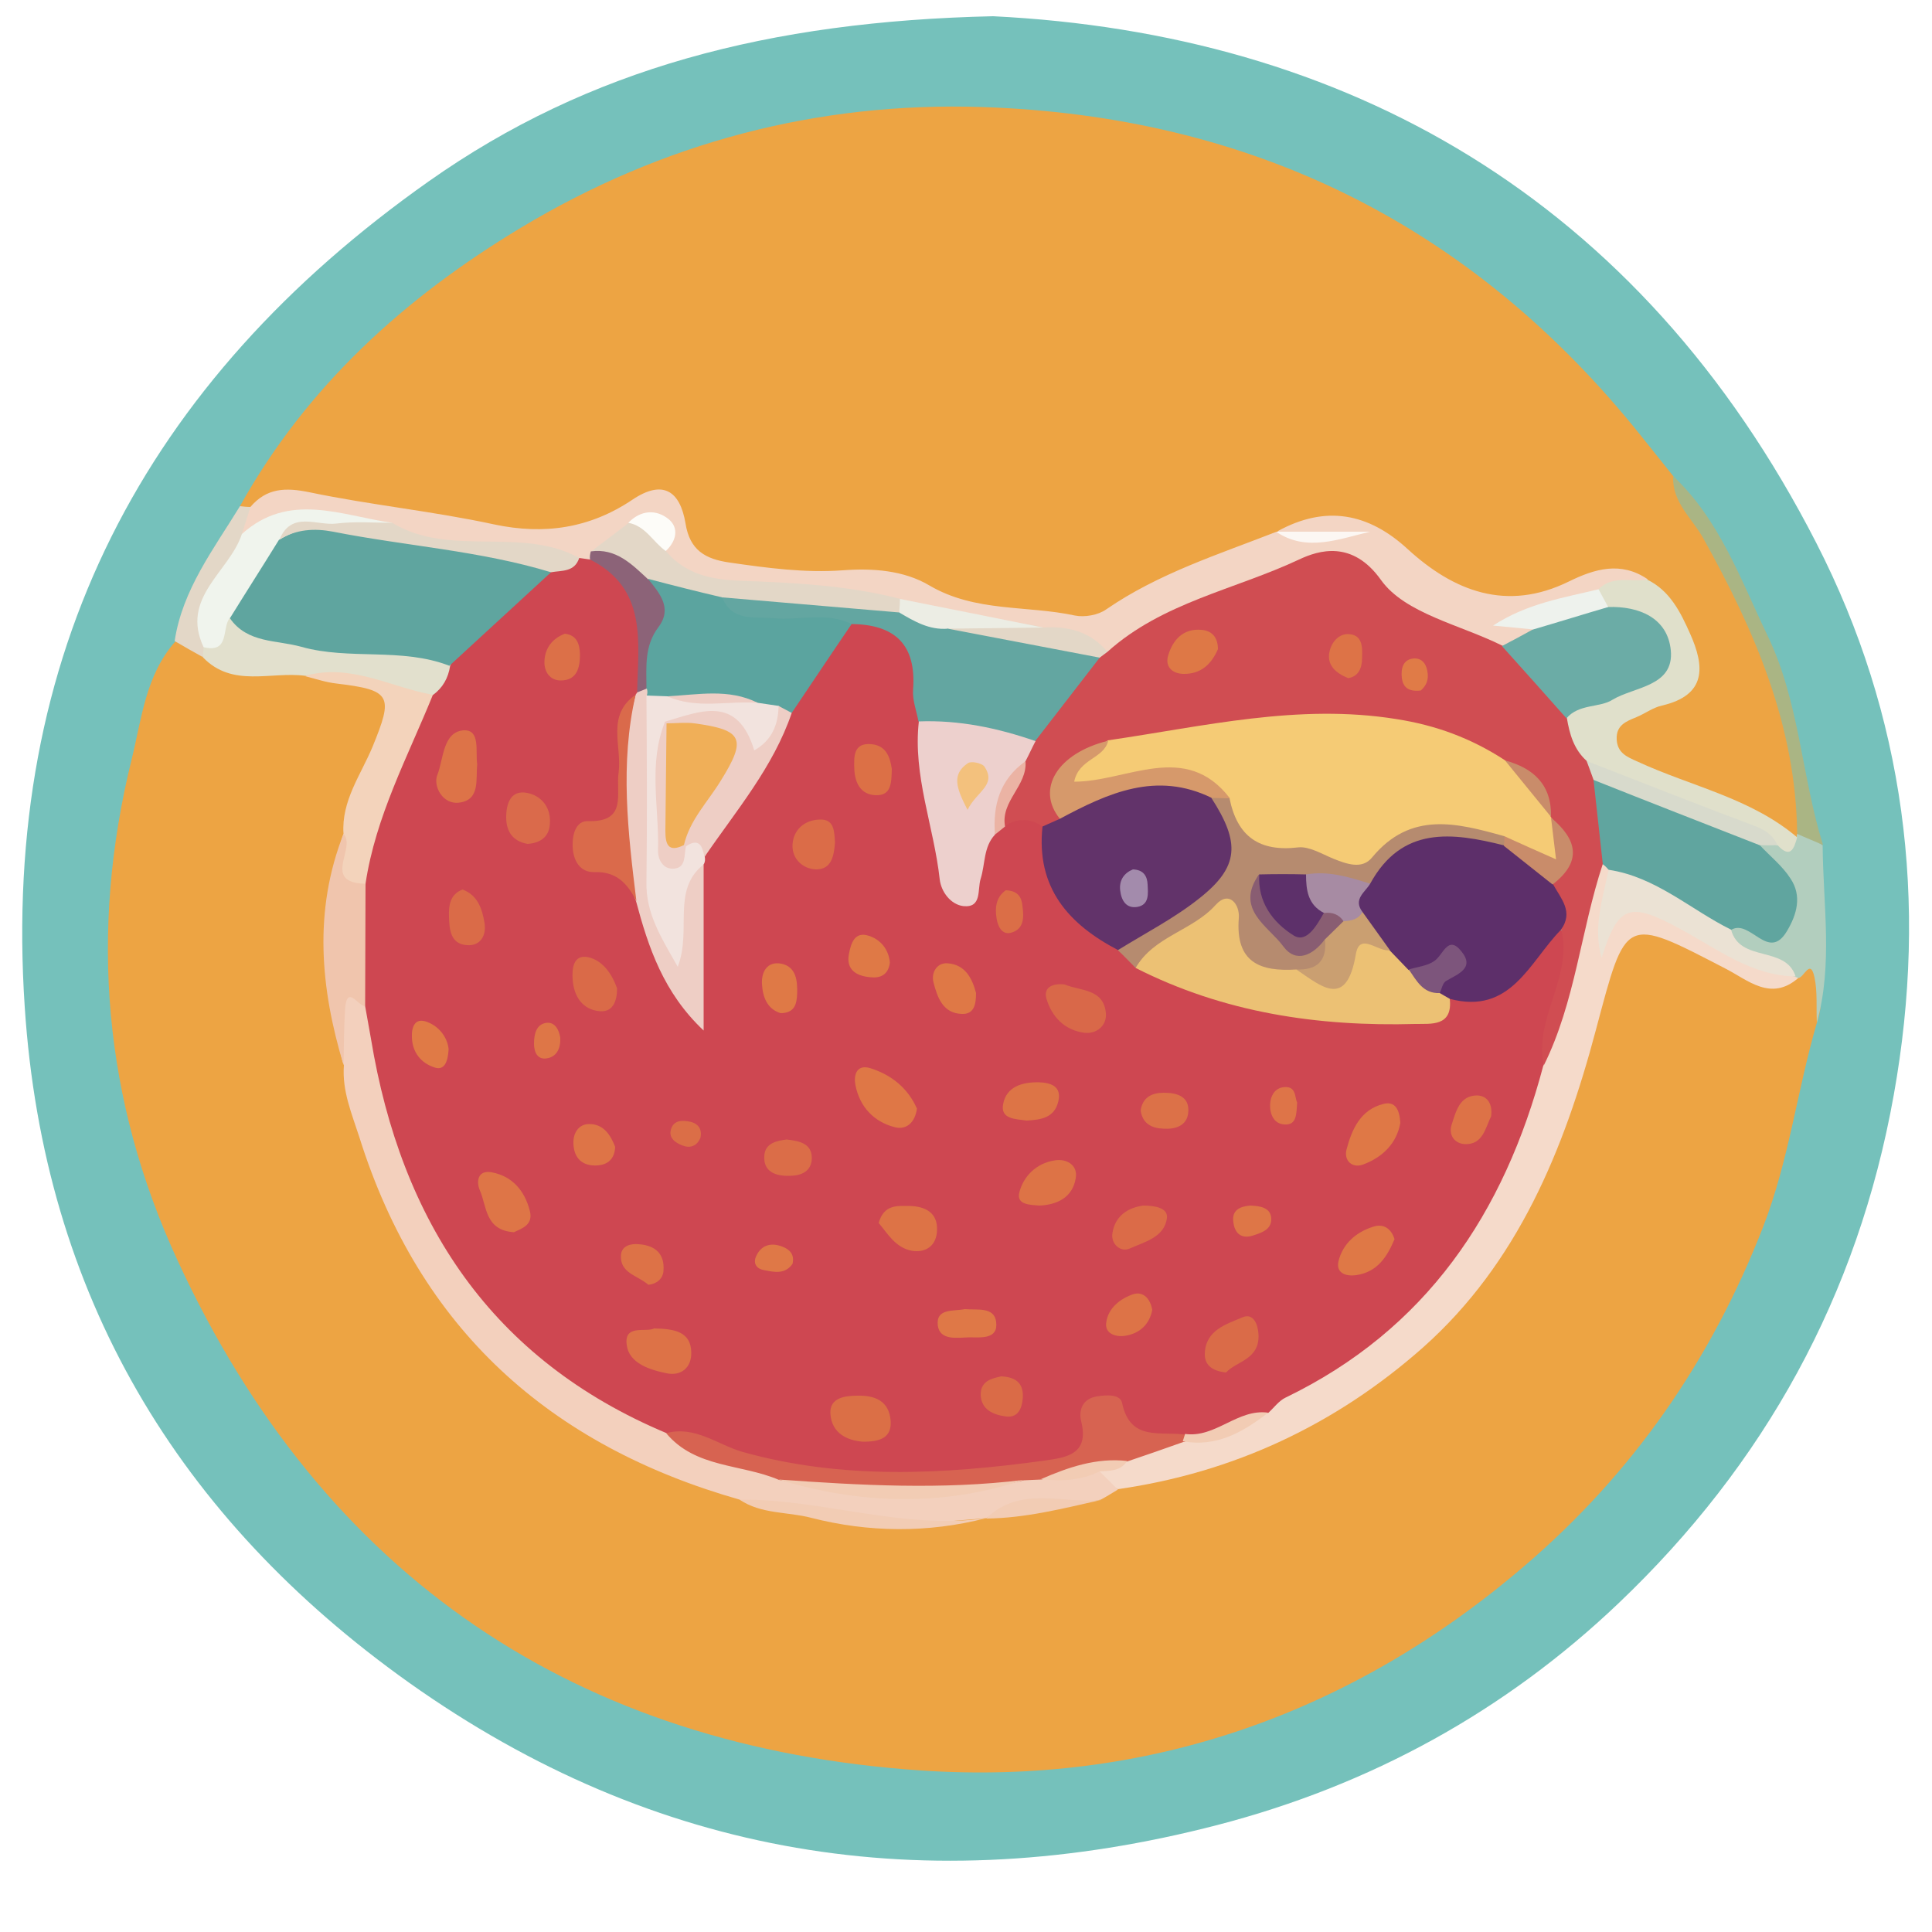
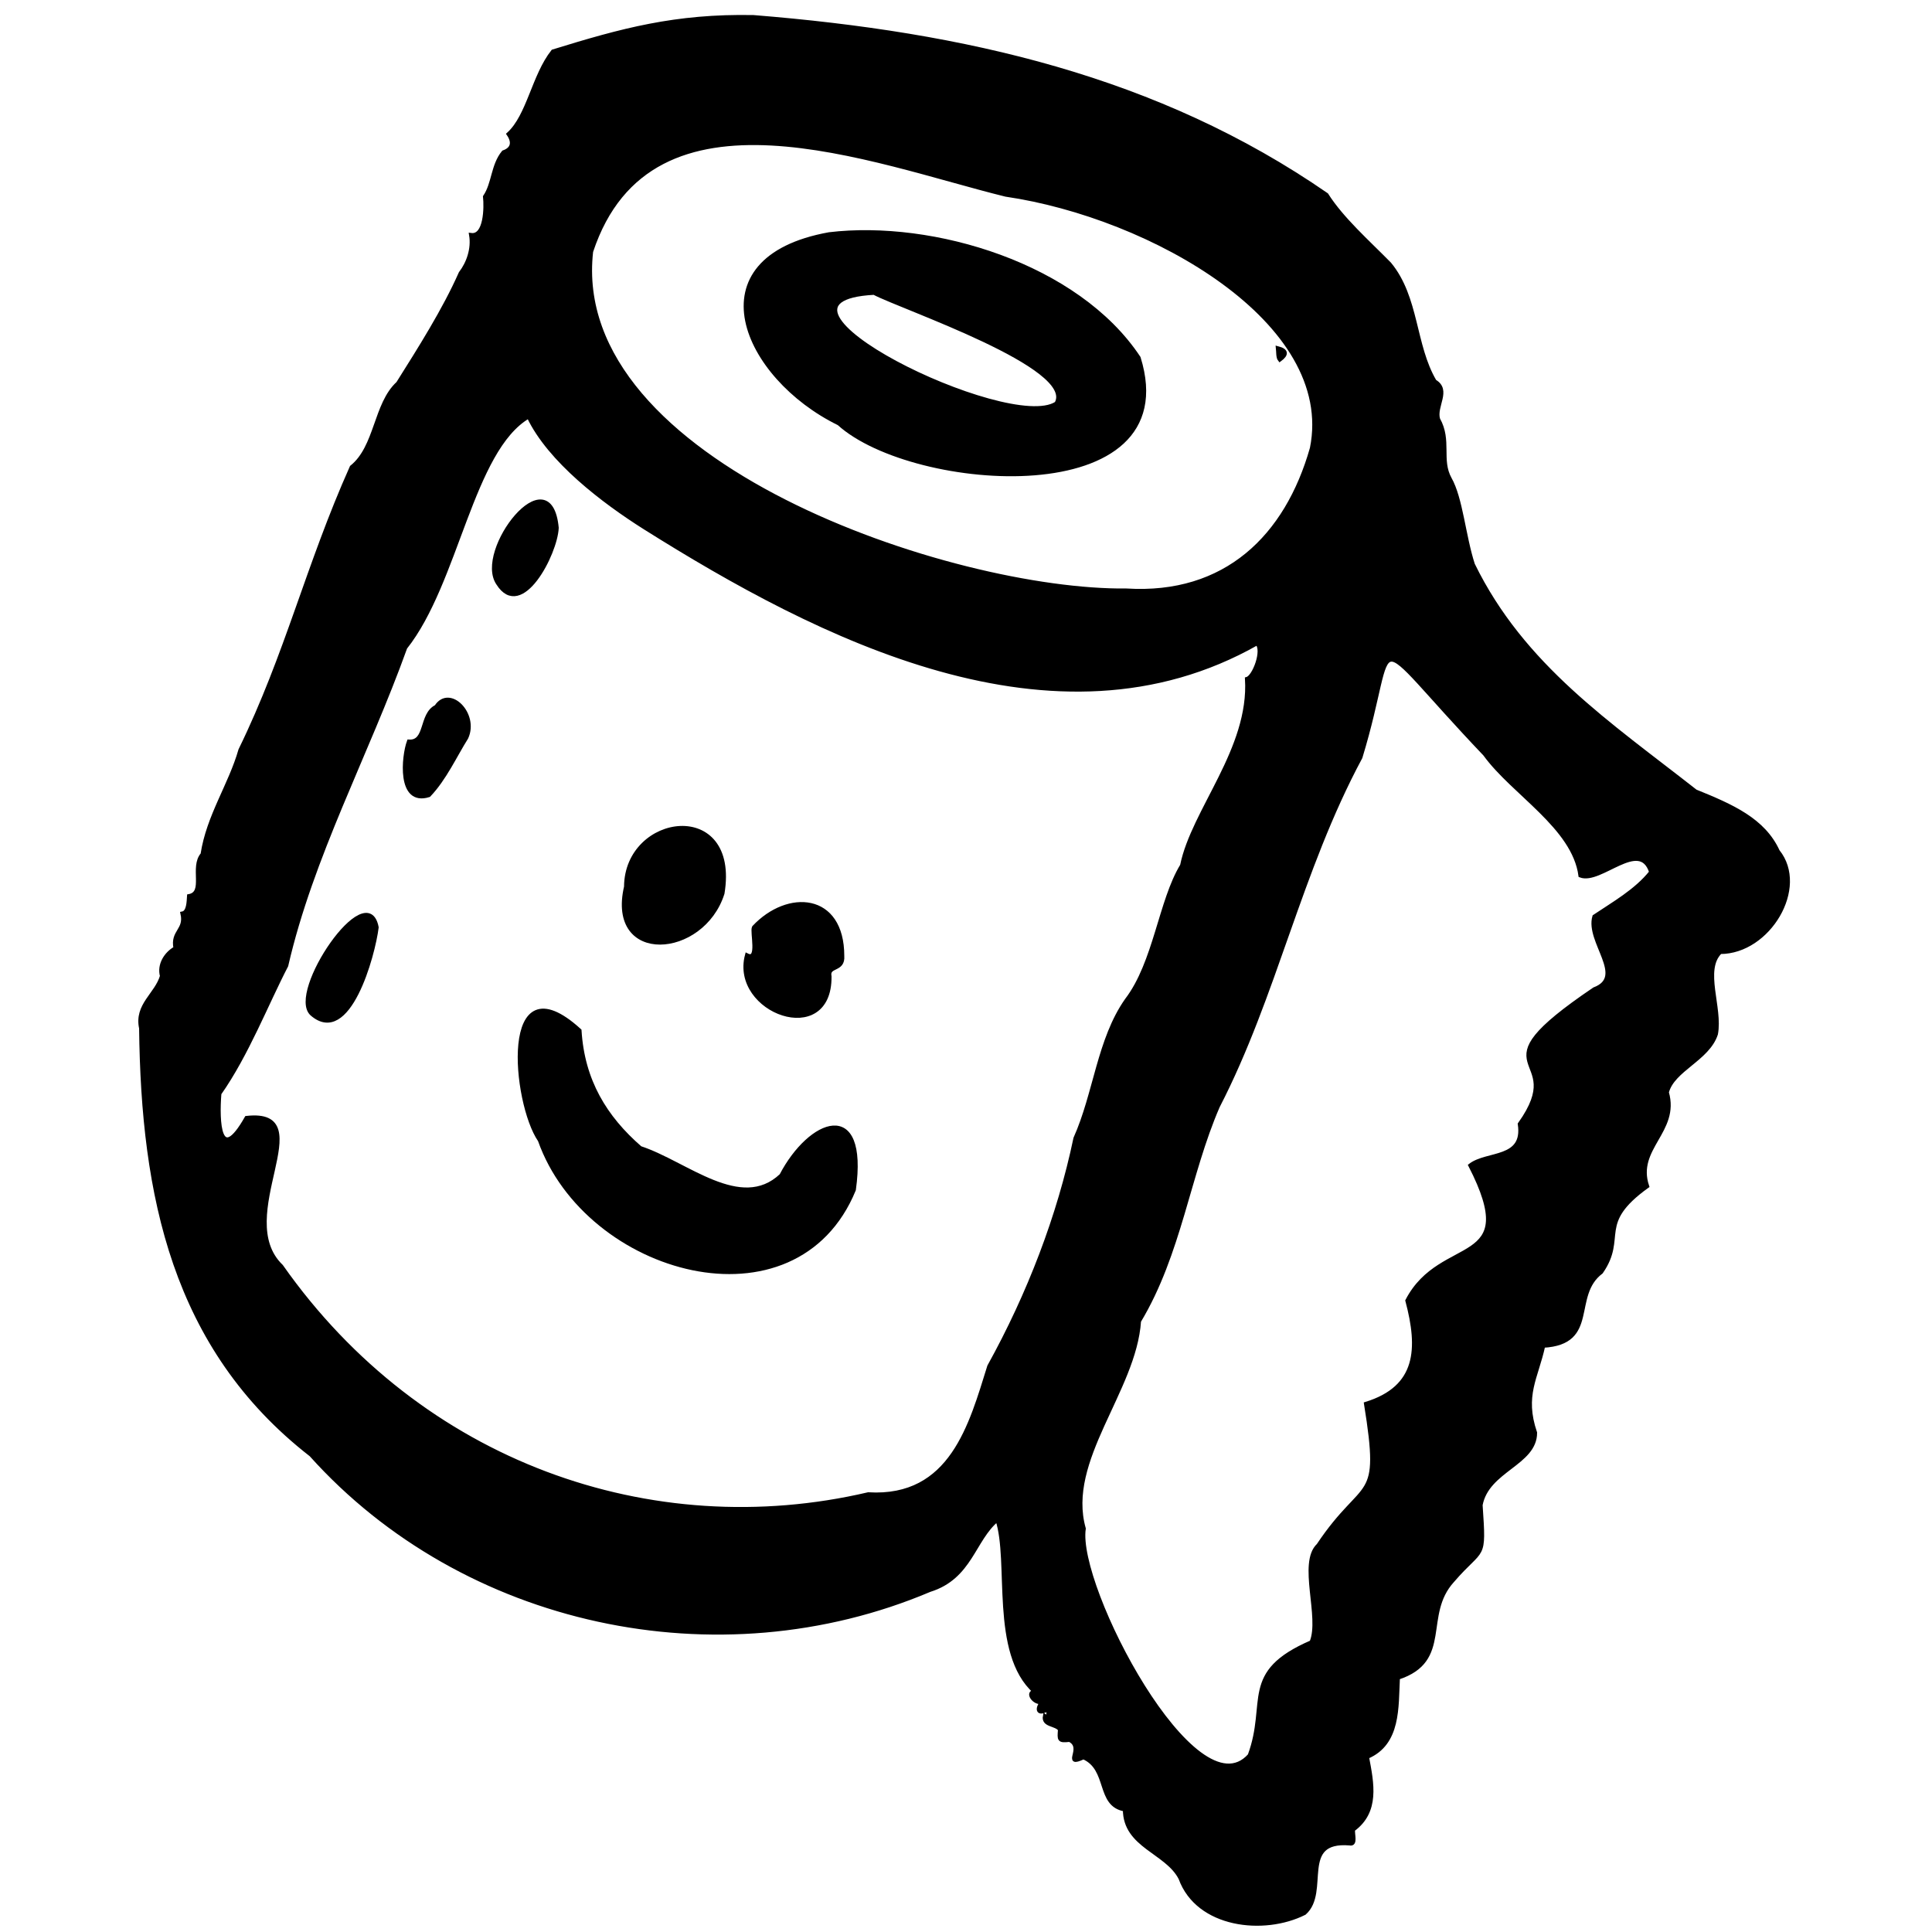
<svg xmlns="http://www.w3.org/2000/svg" version="1.1" id="Layer_1" x="0px" y="0px" viewBox="0 0 500 500" style="enable-background:new 0 0 500 500;" xml:space="preserve">
  <style type="text/css">
- 	.st0{fill:#75C1BB;}
- 	.st1{fill:#EDA443;}
- 	.st2{fill:#B2CEBE;}
- 	.st3{fill:#AAB584;}
- 	.st4{fill:#E3D7C7;}
- 	.st5{fill:#F5DACA;}
- 	.st6{fill:#F3D0BD;}
- 	.st7{fill:#F3D3BB;}
- 	.st8{fill:#E2E0CD;}
- 	.st9{fill:#F0C5AD;}
- 	.st10{fill:#F2CCB4;}
- 	.st11{fill:#F3D5C4;}
- 	.st12{fill:#E0E0CB;}
- 	.st13{fill:#60A59F;}
- 	.st14{fill:#EBE2D4;}
- 	.st15{fill:#D8DACC;}
- 	.st16{fill:#F0F4ED;}
- 	.st17{fill:#CE4751;}
- 	.st18{fill:#D04D52;}
- 	.st19{fill:#D76351;}
- 	.st20{fill:#5FA59F;}
- 	.st21{fill:#6BACA6;}
- 	.st22{fill:#8C6378;}
- 	.st23{fill:#EEF2ED;}
- 	.st24{fill:#ECEDE4;}
- 	.st25{fill:#FDFCF8;}
- 	.st26{fill:#FCF7F3;}
- 	.st27{fill:#5D2F6A;}
- 	.st28{fill:#62336A;}
- 	.st29{fill:#63A6A1;}
- 	.st30{fill:#ECC174;}
- 	.st31{fill:#5BA49F;}
- 	.st32{fill:#EDD0CD;}
- 	.st33{fill:#B68B6F;}
- 	.st34{fill:#EECEC5;}
- 	.st35{fill:#F2E3DE;}
- 	.st36{fill:#DA6A4B;}
- 	.st37{fill:#DF7746;}
- 	.st38{fill:#DD7247;}
- 	.st39{fill:#DB6F46;}
- 	.st40{fill:#DD7348;}
- 	.st41{fill:#DF7846;}
- 	.st42{fill:#DE7547;}
- 	.st43{fill:#D96849;}
- 	.st44{fill:#DA6B48;}
- 	.st45{fill:#DD7346;}
- 	.st46{fill:#DA6A48;}
- 	.st47{fill:#DB6C48;}
- 	.st48{fill:#DD7446;}
- 	.st49{fill:#DC7046;}
- 	.st50{fill:#DB6B48;}
- 	.st51{fill:#DF7946;}
- 	.st52{fill:#DF7847;}
- 	.st53{fill:#DC7148;}
- 	.st54{fill:#DB6D48;}
- 	.st55{fill:#DA6B47;}
- 	.st56{fill:#DD7347;}
- 	.st57{fill:#DE7447;}
- 	.st58{fill:#E07A46;}
- 	.st59{fill:#DC7048;}
- 	.st60{fill:#DB6E47;}
- 	.st61{fill:#DE7647;}
- 	.st62{fill:#DE7448;}
- 	.st63{fill:#EBB3A4;}
- 	.st64{fill:#F5CB75;}
- 	.st65{fill:#D6996B;}
- 	.st66{fill:#DE7846;}
- 	.st67{fill:#C98C6A;}
- 	.st68{fill:#E07B47;}
- 	.st69{fill:#CA9F71;}
- 	.st70{fill:#A78BA3;}
- 	.st71{fill:#7D557C;}
- 	.st72{fill:#A38BAC;}
- 	.st73{fill:#F3C17D;}
- 	.st74{fill:#5D306A;}
- 	.st75{fill:#895D72;}
- 	.st76{fill:#F0AF58;}
+ 	.st0{stroke:#000000;stroke-miterlimit:10;}
</style>
-   <g>
-     <path class="st0" d="M257,4.2c91,4.5,167.2,46.7,213.1,136.4c22.8,44.5,29,92.7,20,142.8c-9.3,52-33.5,95.6-71.2,131.5   c-29.4,28-64.2,47.1-103.8,57.4c-75.5,19.6-145.5,8.4-209.2-36.8C46,392.9,11.3,335.1,6.4,260.6C0.3,169.2,37.4,98.8,111,46.9   C152.4,17.7,199.1,5.5,257,4.2z" />
-     <path class="st1" d="M470.2,264.7c-5.1,17.5-7.2,35.5-13.9,52.8c-13.5,34.7-33.9,63.9-61.7,87.7c-44.9,38.5-97.8,56.9-156.2,53   c-88.9-6-154.6-49.9-192.4-131.9C26.8,284.8,23,241.2,34.1,196.4c2.6-10.6,3.6-21.6,11.2-30.3c3.3-0.8,6.2,0.3,9.1,1.7   c7.8,5.4,17.1,1.2,25.4,3.9c26.2,6.4,26.3,6.4,16.6,32.7c-1.5,4.2-3.2,8.4-4.2,12.8c-6,18.7-5,37.4-0.4,56.1   c10.5,58.9,46,94.8,101.9,111.9c19.1,6.3,38.5,8.7,58.4,5.3c1.2-0.4,2.4-0.7,3.7-0.8c9-1,18-2.3,26.8-4.5c2.2-1.1,4.4-2.2,6.8-2.7   c51.7-11.6,91.9-37.2,110.7-89.9c5.2-14.6,9.9-29.3,14.6-44c3.5-10.9,8.4-13.4,19-8.5c7,3.2,13.4,7.5,20.7,10.1   c3.2,1.1,6.3,1.6,9.3-0.4c3.2-1.8,6.8-4,7.1,2.3C471.1,256.2,471.8,260.5,470.2,264.7z" />
-     <path class="st1" d="M62.1,131c17.3-31.1,42.7-54,72.6-72c36.7-22.1,76.9-32.7,119.5-31.3C323.6,30,380.9,58,424.7,112.8   c2.8,3.5,5.6,7,8.4,10.5c15.2,21.9,25.5,46.1,32.5,71.6c1.7,6.1,0.7,12.8,1.3,19.2c-0.4,1.2-1.2,2.2-2.2,2.9   c-14.9-3.9-28.4-11.3-42.5-17.2c-7.9-3.3-7.8-10.9-0.8-16.4c0.6-0.5,1.4-0.8,2-1.4c3.9-3.7,13-2,12.5-9.6   c-0.5-7.7-3.8-15.1-11.7-18.8c-5.8-3.6-11.6-2.5-17.3,0.2c-16.3,7.7-31.4,4.1-43.3-8c-9.7-9.9-19.3-9.2-30.5-5.6   c-1,0.7-2.1,1.4-3.2,2c-13.6,5.3-26.9,11-40,17.5c-13.4,6.6-28.1,2.8-41.2-1.4c-12.5-4.1-24.5-7.9-37.7-7.1   c-7.7,0.5-15.2-0.6-22.8-2.3c-6.5-1.4-11.7-4.2-13.8-10.5c-2.4-7.4-6.9-7.6-12-4.3c-16.8,11-34.1,5.1-51.5,2.3   c-14.9-2.4-29.8-6.5-45.2-4.1C64.4,132.3,63.2,131.8,62.1,131z" />
-     <path class="st2" d="M470.2,264.7c-0.2-3.9,0.2-7.9-0.6-11.7c-1.1-5.3-2.8,0.3-4.3,0.1c-0.6-0.1-1.1-0.3-1.7-0.4   c-6.6-2.4-15.6-1.5-16.3-12c0.8-0.9,1.8-1.5,3-1.8c11.9-2.4,12.1-3,5.8-13.9c-1-1.7-1.9-3.4-1.7-5.5c0.7-1.6,2-2.3,3.6-2.6   c2.3-0.4,4.7,1.6,7-0.2l0-0.8c3.1-1,4.6,1.6,6.7,2.9C471.8,234.1,474.4,249.5,470.2,264.7z" />
-     <path class="st3" d="M471.8,218.7c-2.2-1-4.5-1.9-6.7-2.9c-0.3-28-11-52.6-24.3-76.5c-2.9-5.2-8.1-9.3-7.8-16.1   c12,11.3,17.4,26.6,24.3,41C465.7,181.4,466.2,200.8,471.8,218.7z" />
-     <path class="st4" d="M62.1,131c0.9,0.1,1.8,0.2,2.7,0.2c1.7,2.8,0.9,5.5,0,8.3c-2.9,9.5-11.6,16.7-10.6,27.7   c-0.3,1.1-0.8,2.1-1.8,2.8c-2.4-1.3-4.8-2.7-7.2-4.1C47.2,152.6,55.3,142.1,62.1,131z" />
-     <path class="st5" d="M465.4,253.1c-7.1,6.2-13.1,0.5-18.8-2.4C420.2,237,420.9,237,413,266.6c-8.2,30.9-20.2,60.3-44.7,82.1   c-22.6,20-49,32.4-79,36.7c-2.2-1.3-6.3-0.9-5.2-5.4c1.8-2.5,4.7-3.4,7.2-4.8c4.8-2,9.7-3.6,14.7-5.1c7.6,0.1,14.1-2.8,19.8-7.8   c13.7-9.4,28.6-16.9,39.9-29.8c15.2-17.3,24.1-37.5,30.9-59.1c4.7-13.5,9.8-26.8,11.2-41.1c0.4-3.8,1.6-7.2,5-9.3   c1.2-0.5,2.5-0.4,3.6,0.2c5.3,6.6-1.4,12.1-1.6,18c-0.7,1.7,1.9,0.1,0.3,0.1c-0.5,0-0.4-0.3-0.1-1.2c3.9-9.9,11.1-7.7,17.9-4.4   c10.8,5.2,19.8,13.7,31.7,17.1L465.4,253.1z" />
-     <path class="st6" d="M284.5,380.7c1.6,1.6,3.2,3.2,4.8,4.8c-1.5,0.9-2.9,1.8-4.4,2.6c-9.8,2.2-20.3-0.3-29.7,4.8l0,0   c-15.9,1.2-31.9,3.9-47.3-2.7c-5.3-2.3-11.3,0.4-16.5-2.1c-49.1-14-82.8-44.1-98.4-93.8c-2-6.2-4.5-12-4-18.6   c-1.8-4.9-1.1-10.1-1.4-15.1c-0.3-6,3.2-6.4,7.4-2.9c3.1,3.5,4.2,7.8,5,12.3c7.4,42.9,29.2,75.4,68.3,95.3c1.8,0.9,3.5,2,5.2,3.2   c8.5,8,20.2,7.9,30.2,12.1c20,4.2,40,5,59.9-0.1c1.9-0.6,3.8-0.8,5.8-0.9C274.4,380.1,279.7,377.9,284.5,380.7z" />
-     <path class="st7" d="M88.9,215.8c-0.6-8.5,4.5-15.3,7.5-22.5c5.4-13.2,5-14.7-9.3-16.4c-2.7-0.3-5.4-1.2-8.1-1.9   c12.2-7.4,23-4.3,33.2,4.3c0.8,1.4,1.8,3.2,1.2,4.6c-6.2,15.6-9.3,32.5-18.9,46.8c-3.5,1.5-6.5,1.3-6.5-3.2   C87.9,223.5,87.4,219.5,88.9,215.8z" />
-     <path class="st8" d="M111.9,179.8c-10.9-2-21.2-8.2-32.9-4.9c-8.9-1.2-18.8,3.2-26.5-4.8c0.1-0.9,0.1-1.7,0.2-2.6   c2.5-3.6,3.2-9.3,9.6-8.6c13.2,3.7,26.4,6.8,40.3,6.8c5.2,0,10.5,0.5,14.2,5.2C118.6,175.8,117.4,179,111.9,179.8z" />
-     <path class="st9" d="M88.9,215.8c3.4,3.6-5.7,12.6,5.5,12.9c6.4,10.6,6.5,21.2-0.1,31.7c-1.8-0.4-4.6-5.6-5,0.9   c-0.3,4.8-0.3,9.6-0.4,14.3C82.9,255.7,81.1,235.7,88.9,215.8z" />
-     <path class="st10" d="M191.4,388.1c21.4-0.2,42.2,7.9,63.8,4.8c-15.1,3.9-30.5,3.7-45.3-0.1C203.8,391.2,197,391.9,191.4,388.1z" />
-     <path class="st10" d="M255.2,393c8.8-8.6,19.7-3.8,29.7-4.8C275.1,390.4,265.4,392.9,255.2,393z" />
-     <path class="st11" d="M62.6,138.2c0.7-2.3,1.5-4.6,2.2-7c4.2-4.9,9-5.1,15.3-3.8c15.8,3.3,32,4.9,47.7,8.3   c13.1,2.8,24.9,1,35.9-6.4c7.9-5.3,12.3-2.2,13.7,6.1c1.1,7,5.1,9.3,11.5,10.2c9.7,1.4,19.4,2.7,29.1,2c7.9-0.6,15.9,0,22.5,3.9   c11.9,7,25.2,5.1,37.7,7.8c2.5,0.5,6-0.1,8.1-1.6c13.5-9.3,29-14.2,44.1-20.1c6.7,3.4,14.1,0,18.2,1.2c-4-0.7-11.3,1.9-18-1.3   c12.5-6.9,23.6-4.7,33.7,4.6c11.9,10.9,25.6,16.3,41.7,8.4c6.7-3.3,13.5-5.3,20.4-0.6c-2.7,4.3-7.8,3.3-11.5,5.4   c-8.2,3.1-16.8,3.9-24.5,5.8c1.4,0.8,4.4-1.1,6.5,0.9c0.8,5.4-3.5,5.7-6.8,7c-13.6-0.7-24.6-8.3-34.6-15.8   c-7.9-6-14.1-5.3-22.2-2.8c-16.2,5-30.9,13.3-46,20.6c-6.2-2.3-12.1-5.6-18.8-6.1c-12.3-0.3-23.8-5.2-35.9-6.7   c-13.8-2.5-27.8-4.1-41.8-4.4c-7.2-0.2-13.6-1.5-18.4-7.3c-3.5-1.9,1.9-11.7-7.4-8.5c-3.8,2-7.1,4.8-10.4,7.5   c-1,0.7-2.1,1.1-3.3,1.3c-1.2,0.1-2.4,0-3.6-0.3c-4.7-0.8-9.1-3.1-14.1-2.7c-10.9,0.8-21.6-0.3-31.5-5.4   C88.8,134.9,75.7,135.9,62.6,138.2z" />
-     <path class="st12" d="M413.7,152.5c3.6-3.7,8.4-1.8,12.6-2.5c5.9,2.9,8.6,8.4,11.1,14c3.8,8.5,4.3,15.9-7.3,18.6   c-2.3,0.5-4.4,2.1-6.6,3c-2.7,1.1-5.3,2.1-5.1,5.8c0.2,3.5,2.7,4.5,5.4,5.7c13.8,6.4,29.3,9.4,41.3,19.6c-0.8,2.9-1.7,5.6-5,2.1   c-17.8-4.1-33.9-12.5-50.6-19.6c-3.5-3-5.5-6.7-5.4-11.5c1-6.3,6-7.9,11-9.8c4.8-1.9,11.1-3.3,11.7-9.1c0.7-6.6-6.9-6.8-10.8-9.9   C414.1,157.2,413.4,155,413.7,152.5z" />
-     <path class="st13" d="M416.3,225.1c-0.5-0.6-1-1.1-1.6-1.5c-7.1-5.9-5.5-13.6-4.5-21.1c1.2-2,3.2-2.5,5.2-1.7   c13.5,5.5,27.9,9.1,40,17.9c2.7,2.9,5.9,5.4,8,8.7c3,4.5,1.6,9.3-0.9,13.5c-4.8,8.2-9.5-3.1-14.4-0.3   C435.3,239.9,425.9,232.3,416.3,225.1z" />
-     <path class="st14" d="M416.3,225.1c12.2,1.8,21.2,10.3,31.7,15.5c2.3,8.6,14.1,4,16.7,12.1c-11.5-0.2-20.2-7.1-29.7-12.2   c-13.3-7.3-16.2-6.3-20.5,7.4C412.2,240,414.8,232.6,416.3,225.1z" />
-     <path class="st15" d="M455.3,218.7c-14.3-5.6-28.7-11.2-43-16.9c-2.4-1-2.4-2.8-1.8-4.9c14.4,5.6,28.8,11.3,43.2,16.7   c2.8,1,5,2.3,6.3,5.1C458.5,218.8,456.9,218.8,455.3,218.7z" />
-     <path class="st16" d="M62.6,138.2c12.2-11,25.7-4.8,38.8-2.9c-3,4.3-7.6,3.6-11.8,3.6c-4.8,0.1-9.5-0.1-13.3,3.4   c-6.6,4.9-8.6,14.2-16.8,17.6c-2.2,2.6,0.1,9.2-6.8,7.6C46.6,154.6,59.4,148,62.6,138.2z" />
-     <path class="st17" d="M149.9,144.4c0.9,0.1,1.9,0.3,2.8,0.4c10.4,0.6,14.2,7.7,15.5,16.5c0.8,5.1,0.4,10.4-0.2,15.6   c-0.2,1.2-0.5,2.4-1,3.6c-3.4,4.4-3.6,9.6-3.5,14.9c0.1,4,1.6,9.5-0.8,11.8c-10.1,9.7-5.5,16.2,3.3,22.7c0.9,0.7,1.2,2.1,1.7,3.2   c2.3,7.7,5.3,15.1,9.7,24.1c2.2-12.1,0.3-22.6,1.5-32.8c0.2-1.2,0.5-2.3,0.9-3.4c6.4-13.1,16.7-24,22.2-37.6   c5-9.5,9.9-19.2,20.7-23.6c10.7-1.5,15.8,4,17.1,14c0.5,3.6,0.9,7.2,1.5,10.8c0.7,13.9,2,27.7,6.7,41.5c4.4-3,3.7-8.4,7-11.3   c1.2-1.4,2.7-2.4,4.2-3.5c4.3-2.4,8.3-2.4,11.8,1.6c3,12.4,7.8,23.7,19.6,30.3c2.1,2,4.3,3.7,7,4.9c19.3,8.8,39.7,12.5,60.8,13.2   c5.5,0.2,11.4,0.6,15.7-4.2c9.2-1.2,16.3-5.8,22.5-12.7c2.2-2.4,5.3-7.6,9.4-1.5c1.6,11.7-5.9,21.6-6.6,32.9   c-10.1,38.2-30.3,68.3-66.7,85.9c-1.7,0.8-3,2.6-4.4,3.9c-7.5,1.9-13.8,8-22.2,6.4c-7,2-13.6,2.1-20.1-4.7   c-2.7,13.1-12.1,12-21,13.8c-32.1,6.4-62.7,2.9-92.5-10.2c-45.3-19-68.7-54.7-76.5-102.1c-0.5-2.8-1-5.6-1.5-8.4   c0-10.6,0.1-21.2,0.1-31.7c2.6-17.4,10.9-32.8,17.4-48.8c2.6-1.9,4-4.4,4.5-7.6c4.9-12.3,14.8-19.7,25.5-26.4   C144.4,144.9,147.3,145.5,149.9,144.4z" />
-     <path class="st18" d="M269.8,213.9c-3.2-2.2-6.5-2.2-9.8-0.1c-5.6-6.3,1.3-11,2-16.6c0.8-2.2,1.9-4.3,3-6.3   c5.1-8.2,9.4-17,18.2-22.1c1.1-0.3,2.3-0.3,3.4-0.1c14.2-12.8,33-16.1,49.6-23.9c5.1-2.4,13.8-5.1,21.2,5.3   c6.2,8.7,20.6,11.6,31.4,17c9.4,2.8,14.8,9.1,16.7,18.7c0.7,4.2,1.8,8.1,5.1,11.1c0.6,1.6,1.2,3.2,1.8,4.9   c0.8,7.3,1.6,14.5,2.4,21.8c-5.7,17.2-7.1,35.7-15.3,52.2c-2.6-12.2,7.5-22.8,4.6-35.1c-2.5-3.7-3.7-7.8-3.4-12.4   c2.4-4.9,3.7-9.7-0.1-14.6c-0.6-0.9-1.1-1.9-1.5-2.8c-1.7-7.3-7.2-10.4-13.7-12.4c-20.1-9.8-41.1-11.7-62.9-8.1   c-10.8,1.7-21.6,3.6-32.4,5.1c-11.7,1.5-14.6,4.9-14.5,17.1C274,215,272.3,215.8,269.8,213.9z" />
-     <path class="st19" d="M172.4,370.9c7.4-2,13.2,2.9,19.6,4.8c25.9,7.3,52.1,5.9,78.3,2.3c5.5-0.8,11.7-1.5,9.5-10.2   c-0.7-2.9,0.4-5.8,4-6.4c2.4-0.4,6.1-0.7,6.6,1.7c2.1,10.1,10.1,7.2,16.4,8.2c0.6,0.6,0.7,1.1,0.3,1.5c-0.3,0.3-0.6,0.4-0.9,0.4   c-4.8,1.7-9.6,3.4-14.4,5c-7.4,1.9-14.8,3.3-22.3,4.7c-1.5,0.1-3,0.1-4.5,0.2c-21.1,5.1-42.3,3.8-63.4-0.1   C191.8,378.8,180,380,172.4,370.9z" />
-     <path class="st10" d="M306.1,373c0.2-0.6,0.4-1.3,0.6-1.9c7.9,1.1,13.6-6.6,21.5-5.5C321.7,370.6,314.9,374.6,306.1,373z" />
-     <path class="st10" d="M269.4,382.8c7.1-3.1,14.4-5.6,22.3-4.7c-1.7,2.7-4.5,2.5-7.2,2.7C279.7,383.2,274.6,383.4,269.4,382.8z" />
-     <path class="st10" d="M201.5,382.9c21.1,1.5,42.3,2.7,63.4,0.1C243.7,390,222.6,389.3,201.5,382.9z" />
-     <path class="st20" d="M142.6,148.1c-8.8,8.1-17.5,16.1-26.3,24.2c-12.4-4.8-25.8-1.4-38.3-4.9c-6.4-1.8-14-0.9-18.5-7.4   c4.2-6.8,8.5-13.5,12.7-20.3c9.7-5.8,20.3-3.9,30.1-1.5c10.1,2.5,20.3,3.7,30.5,4.6C137,143.1,140.9,143.5,142.6,148.1z" />
-     <path class="st21" d="M405.4,185.9c-5.5-6.2-11.1-12.5-16.7-18.7c2.7-1.4,5.3-2.8,8-4.3c5.3-6,11.6-8.4,19.4-5.8   c8.2-0.3,15.5,2.9,16.3,11.2c0.9,9.4-9.5,9.4-15.1,12.8C414,183.2,408.6,182.1,405.4,185.9z" />
-     <path class="st4" d="M172.3,142.6c5.1,6,11.6,7.4,19.3,7.7c13.9,0.5,27.9,1.2,41.4,4.7c1,1.4,0.8,2.6-0.5,3.7   c-14.6,3.9-29.2,1.9-43.8-0.3c-7.1-1-13.9-3.2-20.7-5.3c-5.7-2.5-9.6-7.5-15.1-10.3c3.2-2.5,6.5-4.9,9.7-7.4   C169.1,133.3,171.9,136.3,172.3,142.6z" />
-     <path class="st4" d="M142.6,148.1c-18.4-5.6-37.7-6.8-56.4-10.5c-4.7-0.9-9.6-0.7-13.9,2.1c3.1-7.6,9.7-3.6,14.7-4.2   c4.8-0.6,9.6-0.2,14.5-0.2c15,9.1,33.3,0.8,48.4,9.1C148.7,148.1,145.4,147.6,142.6,148.1z" />
-     <path class="st22" d="M152.9,142.7c6.5-0.9,10.6,3.3,14.8,7.2c6.2,2.3,8.7,6.7,6.5,13.1c-1.8,5.3-2.3,11-5.7,15.7   c-1.1,1-2.3,1.2-3.6,0.5c0.2-13,2.8-26.8-12.2-34.4C152.6,144.1,152.7,143.4,152.9,142.7z" />
-     <path class="st4" d="M286.6,168.7c-0.7,0.5-1.3,1-2,1.5c-13,5.8-24.8-0.7-37-3.5c-2-0.5-3-2.5-1.9-4.8c8.1-0.9,16.2-1.7,24.2,0.5   C276.4,162,282.2,163.4,286.6,168.7z" />
-     <path class="st23" d="M416.2,157.1c-6.5,1.9-12.9,3.9-19.4,5.8c-3.2-0.3-6.4-0.6-10.4-1c8.9-5.8,18.3-7.2,27.3-9.4   C414.5,154,415.4,155.6,416.2,157.1z" />
-     <path class="st24" d="M269.9,162.4c-8.2,0.1-16.4,0.2-24.6,0.3c-5.9,3.7-9.9,1.6-12.6-4.2c0.1-1.2,0.2-2.3,0.2-3.5   C245.3,157.5,257.6,159.9,269.9,162.4z" />
-     <path class="st25" d="M172.3,142.6c-3.3-2.3-5.2-6.5-9.7-7.3c3.2-3.3,7.2-3.6,10.5-0.9C175.8,136.7,175,140.1,172.3,142.6z" />
-     <path class="st26" d="M330.5,137.6c8,0,16.1,0,24.1,0c-8.1,1.9-16.4,5.3-24.2,0.1C330.4,137.7,330.5,137.6,330.5,137.6z" />
-     <path class="st27" d="M401.9,228.8c2,3.7,5.5,7.2,2,11.9c-8.1,8.3-12.9,22-28.7,17.8c-1,0.6-2,0.6-3.1,0.1c0.2-5.4-2.8-6.5-7.4-5.6   c-2.9-0.8-5.1-2.5-7-4.8c-2.5-3.8-5.4-7.5-7.4-11.7c-2.2-4.7,0.6-8.2,2.9-11.7c9.3-13.5,21.7-14.3,35.6-8.9   C394.5,218.9,400.5,221.5,401.9,228.8z" />
-     <path class="st28" d="M269.8,213.9c1.5-0.7,3-1.3,4.5-2c8-11.5,23.7-14.7,40-8.2c10.6,12.1,10.4,21.6-1.6,31.7   c-6.7,5.6-13.7,11.2-23.3,10.5C276.5,239.2,268.1,229.7,269.8,213.9z" />
-     <path class="st29" d="M232.7,158.5c3.9,2.3,7.8,4.6,12.6,4.2c13.1,2.5,26.2,5,39.3,7.5c-5.6,7.2-11.1,14.4-16.7,21.6   c-10.8,2.9-20.9,0.9-30.2-5.1c-0.5-2.7-1.6-5.5-1.4-8.2c0.9-11.8-4.8-16.9-16-17c-7.9,4.1-16.4,3.2-24.7,2   c-4.7-0.6-9.7-2.1-8.7-8.9C202.2,155.9,217.5,157.2,232.7,158.5z" />
-     <path class="st30" d="M372.6,257c0.9,0.5,1.7,1,2.6,1.5c0.8,7.3-5,6.4-8.9,6.5c-25.2,0.7-49.6-2.9-72.4-14.5   c-1-4.7,2.3-6.4,5.6-8.1c4.3-2.3,8.3-4.8,12.1-7.9c7-5.8,10.7-5.1,12.2,3.9c1.3,7.6,5.7,8.9,11.5,9.6c5.1,2.1,9.7,5.3,13.4-3   c2.7-6.1,7.4-1.8,10.9,0.9c1.6,1.7,3.3,3.4,4.9,5.1C368.1,251.8,370,254.8,372.6,257z" />
-     <path class="st31" d="M186.9,154.6c2.6,6.4,8.3,4.9,13.4,5.4c6.7,0.6,13.6-1.7,20.1,1.5c-5.2,7.6-10.3,15.3-15.5,23   c-1.7,0-3.4,0.6-5.1,0.6c-1.8,0-3.5-0.3-5.2-0.9c-7-2.2-14.2-0.6-21.3-1.3c-1.9-0.1-3.7-0.6-5.4-1.6c-1.3-0.8-1.5-1.9-0.6-3.2   c0-5.5-0.6-10.9,3.1-15.8c3.7-4.9,0.3-8.8-2.7-12.5C174.1,151.5,180.5,153.1,186.9,154.6z" />
-     <path class="st32" d="M237.8,186.7c10.4-0.4,20.4,1.7,30.2,5.1c-0.9,1.7-1.7,3.5-2.6,5.2c-4,5.8-6.7,12.1-7.9,19   c-3,3.2-2.5,7.6-3.7,11.4c-0.9,2.8,0.4,7.6-4.5,7.1c-3.2-0.4-5.7-3.6-6.1-6.9C241.7,213.9,236.2,200.7,237.8,186.7z" />
-     <path class="st33" d="M335.5,250.9c-9.4,0.6-15.8-1.8-14.9-13.3c0.3-3.5-2.5-7.3-6-3.4c-6,6.7-16,8.1-20.7,16.3   c-1.5-1.5-3-3.1-4.6-4.6c7.1-4.4,14.7-8.3,21.2-13.5c10.2-8.1,10.5-14.3,3-25.9c1.6-1.4,3.4-1.7,5.4-1.1   c12.9,11.6,26.4,16.2,43.3,7.1c8.5-4.6,18.7-4.7,27.1,2.7c0.7,1.2,0.7,2.4,0,3.6c-13.5-3.4-26.5-5.1-34.7,9.9   c-5.1,2-10.4,1.6-15.6,1.1c-3.1,0-6.2,0-9,1.6c-1.6,7,2.1,10.2,8.2,11.1c2.7,0.4,5.6-0.4,6.5,3.3   C344.5,252.7,340.6,252.8,335.5,250.9z" />
-     <path class="st34" d="M164.9,179.2c0.8-0.3,1.7-0.7,2.5-1c0.2,0.6,0.2,1.2,0,1.8c5.3,4.8,3.8,11.3,3.3,17.1   c-1.3,13.3,0.6,26.3,1.9,40.1c2.8-5.5,0.7-13.5,9.5-13.5c0,14.3,0,28.7,0,43c-10.4-9.8-14.3-21.5-17.5-33.5   c-6.9-17.8-4.8-35.6-0.1-53.4L164.9,179.2z" />
-     <path class="st35" d="M182.1,223.7c-8.4,6.7-3,16.9-6.7,26.5c-4.3-7.6-8.3-13.8-8.1-22c0.2-16.1,0.1-32.1,0-48.2   c1.8,0.1,3.6,0.1,5.5,0.2c7.7,2,15.7-1,23.4,1.7c1.8,0.3,3.6,0.5,5.4,0.8c3.7,5.8-1.4,9.1-4,12.6c-2.9,3.9-4.9,0.1-6.2-2.1   c-4.2-6.8-9.5-6.4-15.4-2.7c-5,7.8-2,16.4-2.1,24.6c0,2,2.2,1.6,3.8,1.2c4.9-1.1,6.6,0.6,4.7,5.4   C182.5,222.5,182.5,223.1,182.1,223.7z" />
-     <path class="st34" d="M172,186.8c9.2-2.7,18.8-7.1,23.2,7.4c4.4-2.5,6.2-6.4,6.3-11.5c1.1,0.6,2.3,1.2,3.4,1.8   c-4.8,14.1-14.4,25.3-22.6,37.3c-0.5-2.9-1.4-5.1-4.9-2.7c-0.4-0.4-0.9-0.8-1.3-1.1c-1.7-4.5,1.1-7.7,3.1-11.2   c7.6-13.1,7.6-13.1-6.2-18.6C172.7,187.7,172.4,187.3,172,186.8z" />
-     <path class="st36" d="M164.5,179.8c-4.1,17.8-2,35.6,0.2,53.4c-2.3-4.5-5.1-7.7-10.9-7.5c-3.7,0.1-5.5-3-5.6-6.7   c-0.1-3,0.8-6.6,4-6.5c10.3,0.3,7.1-7.2,7.9-12.6C161,193.1,156.8,185.1,164.5,179.8z" />
-     <path class="st37" d="M237.3,286.9c-0.5,3.7-2.8,5.6-5.8,4.8c-5.4-1.4-9-5.3-10.1-10.8c-0.5-2.4,0.1-5.5,3.7-4.5   C230.6,278.1,234.9,281.5,237.3,286.9z" />
-     <path class="st38" d="M169.3,343.8c5.2,0.1,9.5,0.8,9.6,6.2c0.1,3.9-2.6,6.2-6.4,5.4c-4.4-0.9-9.7-2.6-10.3-7.3   C161.4,342.6,167.2,344.9,169.3,343.8z" />
-     <path class="st39" d="M223.2,373.1c-3.7-0.3-8-2-8.3-7.3c-0.2-4.1,3.8-4.6,7.1-4.6c4.5-0.1,8.1,1.4,8.5,6.5   C230.8,371.9,228,373.2,223.2,373.1z" />
-     <path class="st40" d="M123.5,197.8c-0.4,3.9,0.8,9.1-4.5,9.9c-4.5,0.7-7-4.4-5.8-7.2c1.6-4.1,1.4-11.1,6.8-11.5   C124.4,188.8,123,194.5,123.5,197.8z" />
-     <path class="st41" d="M362.4,290.6c-0.9,5.2-4.5,8.9-9.7,10.8c-2.8,1-5-1.1-4.2-4c1.4-5.2,3.6-10.2,9.5-11.7   C361.1,284.9,362.2,287.2,362.4,290.6z" />
-     <path class="st42" d="M133,318.9c-7.5-0.5-7-6.7-8.8-10.8c-1-2.3-0.6-5.4,3.1-4.7c5.3,1,8.5,4.8,9.8,9.9   C138.1,317,135.1,317.9,133,318.9z" />
-     <path class="st43" d="M275.6,254.8c4,1.7,10,1,10.6,7.4c0.3,3.2-2.4,5.4-5.4,5.1c-5.2-0.6-8.6-4.1-10-8.9   C270,255.4,272.6,254.4,275.6,254.8z" />
-     <path class="st44" d="M317.3,355.2c-3.9-0.4-5.6-2.2-5.5-4.9c0.2-6.1,5.6-7.6,9.8-9.4c2.9-1.2,4,2.1,4.1,4.5   C326,351.9,319.9,352.3,317.3,355.2z" />
-     <path class="st45" d="M227.4,316.5c1.4-4.9,4.9-4.4,8-4.4c4,0.1,7.3,1.7,7.1,6.3c-0.1,3.8-2.7,5.9-6.5,5.3   C231.7,322.9,229.7,319.2,227.4,316.5z" />
-     <path class="st45" d="M269,312c-2.5-0.2-6-0.2-5.2-3.4c1.1-4.3,4.5-7.6,9.2-8.3c3-0.5,6,1.2,5.4,4.6   C277.6,309.9,273.6,311.8,269,312z" />
-     <path class="st36" d="M136.5,218.4c-3.8-0.7-5.5-3.2-5.5-6.9c0-3.6,1.2-7.1,5.4-6.3c3.7,0.7,6.3,3.8,5.9,8.1   C142.1,216.6,139.8,218.2,136.5,218.4z" />
-     <path class="st46" d="M159.7,255.8c0,3.3-1.1,6.2-4.5,5.9c-4.5-0.4-6.7-3.9-7-8.2c-0.2-2.7,0.1-6.5,3.9-5.8   C156,248.5,158.4,252.1,159.7,255.8z" />
-     <path class="st41" d="M360.9,320.7c-1.9,4.5-4.4,8.5-9.9,9.3c-2.8,0.4-5.3-0.6-4.6-3.6c1.1-4.5,4.5-7.5,8.9-8.9   C357.9,316.6,360,317.8,360.9,320.7z" />
-     <path class="st47" d="M216.1,218.1c-0.3,3.3-0.8,6.9-4.9,6.9c-3.4-0.1-6.2-2.7-6.1-6.2c0.1-4,3.1-6.6,7-6.7   C216,211.9,215.9,215.3,216.1,218.1z" />
-     <path class="st48" d="M265.7,290c-3-0.4-6.8-0.4-6.1-4.2c0.8-4.6,5-5.8,9.3-5.7c3,0.1,5.9,1,5,4.9   C272.9,289.4,269.2,289.8,265.7,290z" />
-     <path class="st41" d="M252.6,257c0,2.9-0.5,5.5-3.6,5.4c-5-0.1-6.4-4.3-7.4-8.1c-0.7-2.6,0.9-5.2,3.6-5   C249.8,249.6,251.6,253.2,252.6,257z" />
-     <path class="st49" d="M230.8,199c-0.1,3.6-0.1,6.9-4.1,6.8c-3.9-0.1-5.4-3.1-5.6-6.6c-0.1-3.2-0.4-7.1,4.5-6.6   C229.6,193,230.4,196.4,230.8,199z" />
-     <path class="st50" d="M295.9,312c3,0,6.4,0.6,6.1,3.2c-0.6,5-5.8,6.2-9.6,7.9c-2.3,1.1-5-1.1-4.5-4   C288.6,314.6,292,312.5,295.9,312z" />
-     <path class="st44" d="M119.7,230.2c4,1.5,5.1,5.1,5.7,8.7c0.5,3.1-1,6-4.6,5.7c-4.2-0.3-4.5-4-4.6-7.3   C116.1,234.4,116.4,231.5,119.7,230.2z" />
-     <path class="st51" d="M202,262.2c-3.5-1.1-4.6-4.2-4.8-7.5c-0.2-3.1,1.3-6,5-5.3c3.9,0.8,4.2,4.5,4.1,7.8   C206.2,259.9,205.6,262.2,202,262.2z" />
-     <path class="st52" d="M249.7,338.8c3.1,0.3,7.6-0.7,8.1,3.3c0.6,4.6-4,4-7,4c-3,0.1-7.6,0.9-8.1-3.1   C242.2,338.5,246.8,339.4,249.7,338.8z" />
-     <path class="st53" d="M295.2,287.4c0.5-3.5,3-4.6,6-4.6c3.5,0,6.8,1,6.3,5.3c-0.4,3.3-3.4,4.2-6.4,4   C298.2,292,295.7,290.9,295.2,287.4z" />
-     <path class="st38" d="M385.9,288.9c-1.5,3-2.1,7.3-6.7,7.2c-2.8-0.1-4.4-2.4-3.5-5.1c1.1-3.3,2-7.5,6.6-7.5   C385.1,283.6,386.3,285.9,385.9,288.9z" />
-     <path class="st54" d="M203.6,294.9c3.5,0.4,6.4,1.1,6.5,4.7c0,3.6-2.8,4.7-5.8,4.7c-3.5,0.1-6.8-1-6.5-5.2   C198,295.7,201.3,295.2,203.6,294.9z" />
-     <path class="st51" d="M230.3,249.1c-0.4,3.3-2.6,4.1-5.1,3.8c-3.5-0.3-6.3-1.9-5.5-6c0.5-2.6,1.4-6,5.2-4.7   C228,243.2,230,245.8,230.3,249.1z" />
-     <path class="st55" d="M259.1,356.2c4.3,0.2,5.8,2.2,5.6,5.6c-0.2,2.5-1.1,5.1-4.2,4.8c-3.3-0.4-6.6-1.7-6.7-5.7   C253.8,357.2,257,356.7,259.1,356.2z" />
-     <path class="st56" d="M298.2,339c-0.7,3.7-3.2,6.1-7,6.7c-2.5,0.4-5.4-0.6-4.9-3.5c0.5-3.7,3.7-6.2,7.1-7.3   C295.9,334.2,297.7,336.1,298.2,339z" />
-     <path class="st57" d="M159.2,296.8c-0.1,3-1.8,4.6-4.5,4.8c-3.9,0.3-6.2-1.8-6.3-5.7c-0.1-2.6,1.3-5,4.1-5   C156.2,290.9,158,293.7,159.2,296.8z" />
-     <path class="st58" d="M116.1,271.6c-0.2,3.4-1.2,5.4-3.5,4.7c-3.6-1.1-5.9-3.9-6-7.9c-0.1-2.5,0.7-5.2,4-3.9   C114,265.8,115.9,268.9,116.1,271.6z" />
-     <path class="st38" d="M167.8,332.5c-2.9-2.5-7.4-3-7.1-7.7c0.2-2.4,2.5-3,4.6-2.8c4.2,0.3,6.8,2.4,6.4,7   C171.5,331,169.9,332.3,167.8,332.5z" />
-     <path class="st59" d="M146.2,164c3.2,0.4,3.8,2.8,3.9,5.3c0,3.4-0.7,6.8-5,6.8c-2.8,0-4.3-2.3-4.2-4.9   C141,167.7,143,165.2,146.2,164z" />
-     <path class="st60" d="M260.3,230.4c3.1,0.1,4.1,1.8,4.3,4c0.4,2.9,0.5,6.1-3,7c-2.3,0.6-3.4-1.7-3.7-3.8   C257.4,234.5,258,232,260.3,230.4z" />
-     <path class="st61" d="M323.6,312c2.5,0.1,5.3,0.5,5.4,3.4c0.1,2.9-2.7,3.7-4.9,4.4c-3,0.9-4.6-0.8-4.9-3.5   C318.7,313.2,320.9,312.2,323.6,312z" />
-     <path class="st62" d="M335.7,285.3c-0.2,3.1-0.1,6-3.4,5.7c-2.6-0.2-3.7-2.6-3.6-5.2c0.1-2.1,1.1-4,3.2-4.4   C335.6,280.8,335,284,335.7,285.3z" />
-     <path class="st52" d="M205.1,327.1c-2,2.8-4.8,2.1-7.4,1.6c-1.8-0.3-2.8-1.6-2.1-3.4c1.3-3.1,3.9-3.8,6.8-2.7   C204.3,323.3,205.7,324.6,205.1,327.1z" />
-     <path class="st61" d="M145,268.6c0.1,2.7-0.9,4.9-3.5,5.3c-2.4,0.4-3.3-1.6-3.3-3.8c0-2.5,0.6-5.1,3.3-5.4   C143.6,264.5,144.7,266.5,145,268.6z" />
-     <path class="st60" d="M181.3,294.4c-1,2.4-2.9,2.8-4.8,2c-1.8-0.7-3.6-2-2.8-4.3c0.8-2.3,3-2.2,4.9-1.8   C180.8,290.8,181.7,292.3,181.3,294.4z" />
-     <path class="st63" d="M257.5,216c-0.6-7.7,1.3-14.3,7.9-19c0.5,6.4-6.5,10.3-5.3,16.9C259.2,214.6,258.4,215.3,257.5,216z" />
-     <path class="st64" d="M389.3,216.4c-12.2-3.4-24.2-6.6-34.2,5.5c-2.6,3.2-6.6,1.7-10.1,0.3c-2.9-1.2-6.2-3.2-9-2.9   c-10.1,1.2-15.8-2.8-17.8-12.7c-9.3-6.7-19.4-5.9-29.8-3.6c-3.9,0.9-9.3,5.4-11.7-0.1c-2.5-5.8,3.9-7.7,8-9.9   c0.7-0.4,1.3-0.9,2-1.4c24.8-3.6,49.3-9.6,74.7-5.5c10.3,1.6,19.4,5,28,10.6c5.3,3.7,10.1,7.9,11.9,14.6l0.1,0.2   c1.3,1.6,2,3.5,2.6,5.5c0.6,2.3,2,5-0.4,6.7c-2.3,1.6-4.7,0.1-6.7-1.4C394.4,220.4,391.7,218.6,389.3,216.4z" />
-     <path class="st65" d="M286.8,191.7c-1.1,4.7-7.6,4.6-8.8,10.6c13.7,0,28.8-10.7,40.3,4.3c-1.6,0-3.1-0.1-4.7-0.1   c-14.3-7-26.8-1.3-39.3,5.4C268,204.2,273.7,194.9,286.8,191.7z" />
-     <path class="st66" d="M315.2,168c-1.7,3.9-4.4,6.5-9,6.4c-2.9-0.1-4.7-1.9-3.9-4.7c1.2-4.1,3.9-7.1,8.6-6.7   C313.6,163.2,315.2,164.9,315.2,168z" />
-     <path class="st67" d="M389.3,216.4c4.2,1.9,8.4,3.8,13.4,6c-0.5-4.1-0.9-7.4-1.3-10.8c6.7,5.6,8.2,11.3,0.4,17.3   c-4.2-3.3-8.4-6.7-12.6-10C389.3,218,389.4,217.2,389.3,216.4z" />
-     <path class="st56" d="M348.9,175.5c-3.2-1.3-5.4-3.3-4.9-6.5c0.4-2.4,2.1-4.8,4.7-4.9c4,0,3.9,3.4,3.8,6.2   C352.5,173,351.5,175.1,348.9,175.5z" />
-     <path class="st68" d="M367.7,178.7c-3.5,0.4-4.6-1.1-4.9-3.2c-0.3-2.5,0.3-5,3.3-5.1c2.2,0,3.2,1.8,3.4,4   C369.7,176.6,368.6,177.9,367.7,178.7z" />
-     <path class="st67" d="M401.4,211.4c-4-4.9-8-9.8-11.9-14.6C396.9,198.8,401.6,203.1,401.4,211.4z" />
-     <path class="st69" d="M335.5,250.9c5.2,0.2,8-2.1,7.4-7.7c-1.2-3.5,1.5-4.6,3.6-6.2c1.9-1.1,4-1.2,6.1-1c2.4,3.3,4.7,6.6,7.1,9.9   c-3,0.6-7.8-4.8-8.8,1C348.5,261.2,342,255.3,335.5,250.9z" />
-     <path class="st70" d="M352.6,236c-1,1.9-2.8,2.3-4.8,2.4c-2.4-0.1-4.9,0.2-7.2-0.9c-4.1-3-6-6.5-2.6-11.2c5.8-1,11.2,0.7,16.6,2.4   C353.3,230.9,350.1,232.7,352.6,236z" />
-     <path class="st71" d="M372.6,257c-4.3,0.2-6-3.2-8-6.1c2.2-0.7,4.8-0.9,6.6-2.2c2.3-1.5,3.5-6.9,7-2.5c3.6,4.4-1,5.9-4,7.7   C373.3,254.5,373.1,256,372.6,257z" />
-     <path class="st72" d="M293.2,225c2.8,0.1,3.7,1.8,3.8,3.9c0.1,2.3,0.5,5.2-2.6,5.8c-2.9,0.5-4.2-1.6-4.5-4.3   C289.6,227.7,291,225.9,293.2,225z" />
-     <path class="st34" d="M196.1,181.9c-7.8-0.6-15.8,1.7-23.4-1.7C180.6,179.8,188.6,178.1,196.1,181.9z" />
-     <path class="st73" d="M250.4,209.6c-2.9-5.6-4.2-9.2,0.1-12.1c0.9-0.6,3.5,0,4.2,0.8C258.1,203.2,252.7,204.8,250.4,209.6z" />
-     <path class="st74" d="M338,226.3c0,4.1,0.5,7.9,4.7,10c0.4,4.9-2.6,7.5-6.7,8.1c-3.4,0.5-5.3-2.6-6.9-5.5c-2.2-4-6.7-7.2-3.2-12.6   C330,226.2,334,226.2,338,226.3z" />
-     <path class="st75" d="M325.9,226.2c-0.5,7.3,3.6,12.6,8.9,15.9c3.4,2.1,6-2.7,7.8-5.8c2.1-0.3,3.9,0.3,5.1,2.1   c-1.6,1.6-3.3,3.2-4.9,4.8c-3,4-7.4,6.2-10.7,1.7C328.3,239.7,319.4,235.3,325.9,226.2z" />
-     <path class="st34" d="M177.5,219.1c-0.5,2.2,0.1,5.4-3,5.7c-2.9,0.3-4.3-2.4-4.2-4.8c0.3-11.1-2.6-22.3,1.8-33.2   c0,0,0.5,0.4,0.5,0.4c5.6,6.7,3.4,14.7,3.5,22.3c0.1,3.1-2.2,6.4,0.9,9.2L177.5,219.1z" />
-     <path class="st76" d="M177,218.7c-4.2,2.1-4.8-0.4-4.8-3.7c0.1-9.3,0.2-18.5,0.3-27.8c2.4,0,4.9-0.3,7.2,0   c12.6,1.7,13.6,4,6.8,14.9C183.2,207.5,178.5,212.2,177,218.7z" />
+   <g transform="matrix( 1, 0, 0, 1, 0,0) ">
+     <g>
+       <g id="Layer0_0_FILL">
+         <path class="st0" d="M330.7,90.1c0.1,0.9,0,2.4,0.5,3C333.1,91.7,333,90.7,330.7,90.1z M330.7,90.1c0.1,0.9,0,2.4,0.5,3     C333.1,91.7,333,90.7,330.7,90.1z M330.7,90.1c0.1,0.9,0,2.4,0.5,3C333.1,91.7,333,90.7,330.7,90.1z" />
+         <path class="st0" d="M460.1,220.3c-3.7-8.1-11.9-11.7-21.3-15.5c-22.3-17.5-44.7-32.3-57.6-58.7c-2.4-7.4-3.1-17.1-6-22.2     c-2.7-4.9,0.1-9.9-3-15.4c-1-3.4,3-7.5-0.9-9.8c-5.5-9.3-4.5-21.7-11.7-30.4c-5.6-5.7-12.3-11.6-16.3-17.9     C299.6,20.2,249.7,8.8,195,4.4c-20.2-0.4-34.1,3.4-51.9,8.9c-5,6.3-6.3,16.7-11.5,21.4c1.5,2.2,1,3.9-1.3,4.7     c-2.8,3.4-2.5,8.1-4.8,11.5c0.3,2.8,0.2,10.4-3.6,9.9c0.6,3.6-0.7,7.3-2.7,9.9c-4.2,9.5-10.6,19.6-16.2,28.5     c-5.9,5.4-5.5,16.5-12,21.7c-11.4,25.5-16.7,48.4-28.8,73.2c-2.6,9.1-8.3,17.1-9.8,27c-2.9,3.3,0.9,10-3.5,10.8     c-0.1,1.4-0.1,4.2-1.7,4.5c1,4.4-2.7,4.6-1.8,9c-2.5,1.4-4.3,4.3-3.5,7.2c-1.4,4.8-6.7,7.5-5.4,13.5c0.5,43.1,8.4,82.7,44,110.4     c39.5,44,105.3,58.2,160.1,35c10.6-3.3,11.3-13.1,17.5-18.2c3.6,10.7-1.5,34.5,9.7,44.5c-2.2,0.1-0.2,3.1,1.8,2.7     c-1.2,1.6-1.3,3.5,1.7,1.8c-0.1,0.1,0.4,2.7-0.9,1.8c-0.5,2.5,2.9,2,3.9,3.5c-0.2,2.7-0.3,3,2.5,2.7c4,2-1.8,7,3.6,4.5     c6.8,3,3.6,12.3,10.7,13.5c0,9.5,10.9,10.9,14.4,17.8c4.5,12.4,21.6,14.3,32.1,9c6.2-5.5-1.8-19.1,11.7-18     c1.7,0.4,0.7-2.5,0.9-3.6c6.4-4.7,4.9-11.9,3.6-18.8c8.3-3.5,7.6-12.9,8-20.5c13.8-4.5,6-16.2,14.1-25.1     c7.9-9.2,8.3-4.8,7.3-19.6c1.7-9.1,14.1-10.7,14.1-18.7c-3.3-9.7,0.3-14.2,2.1-22.5c14.2-0.8,6.9-13,15-19.1     c6.3-9.1-1.6-12.5,11.9-22.2c-3.3-9.9,8-14.2,5.1-24.3c1.5-5.9,10.6-8.6,12.7-15.1c1.3-6.8-3.6-16.6,1.1-21.2     C457.7,246.4,467.7,229.7,460.1,220.3z M153,65.1c15.4-46.5,73.1-23.1,107.3-14.7c37.6,5.5,85.8,32.8,79.2,65.6     c-6.5,22.9-22.3,38.4-48,36.8C246.6,153.3,146.8,120.1,153,65.1z M278.3,294.6c-4.2,20.1-12,40.4-22.3,59     c-4.7,15-9.7,34.4-31.3,33.1c-56.1,13.1-115.9-7.8-151.9-59c-13.3-12.8,10.5-40.6-9-38.4c-7.1,12.5-7.6,1-7-6.3     c7.1-10.1,12.2-23.3,17.3-33.1c6.5-28.3,20.8-54.5,30.8-82.3c13.4-16.9,17.1-51.2,31.9-59.8c5.4,11.4,19.4,22,30,28.7     c45,28.3,106.1,59.7,158.5,30c1.9,1.7-0.7,8.7-2.6,9.2c1.1,18.2-13.9,34-16.8,48.3c-5.6,9.2-6.9,25.1-14.3,34.8     C284.4,269,283.5,283,278.3,294.6z M427.3,225.7c-3.9,4.9-9.8,8.2-14.7,11.5c-1.9,6.5,8.5,15.6,0,18.8     c-32.7,22.1-5.8,16-19.3,34.9c1.4,9.4-8.4,7.3-12.8,10.7c13.9,27.1-7.5,18-16.3,35c3.3,12.4,2.9,22.5-10.7,26.7     c4.3,26.6-0.2,18.5-12.3,36.6c-4.9,4.6,0.9,18.6-1.8,25.1c-18.3,7.9-10.9,15.5-16,29.3c-14,15.7-45.2-43.7-42.9-58.7     c-5-17.7,13.1-35.7,14.3-53.7c10.5-17.5,12.7-37.9,20.4-55.6c14.8-28.7,21.1-60.9,36.9-90.3c10-32.8,0.3-34.3,32.2-0.8     c7.3,10.1,23,18.8,24.7,31.4C414.2,228.6,424.4,216.7,427.3,225.7z" />
+         <path class="st0" d="M97.5,240c-0.9,7.3-7.3,30.7-16.8,22.4C74.7,256.9,95,227,97.5,240z" />
+         <path class="st0" d="M120.7,190.9c-2.9,4.6-5.6,10.6-9.7,14.9c-7.9,2.5-6.6-10.1-5.2-13.9c4.8,0.3,3-7,7.1-9     C116.3,177.6,123.5,184.8,120.7,190.9z" />
+         <path class="st0" d="M144.1,136.6c-0.3,6.7-9.2,23.9-15.2,14.4C123.1,142.6,142.3,117.9,144.1,136.6z" />
+         <path class="st0" d="M294.7,92.6c-15.9-24-53.3-35.2-80.1-32c-35.5,6.4-22,37,2.5,49C236.4,127.1,307,132.2,294.7,92.6z      M273.4,104.4c-12.4,8.1-83-26.7-47.2-28.6C233.6,79.7,278.8,94.9,273.4,104.4z" />
+         <path class="st0" d="M221,307.9c-15.1,36.8-69.1,21.7-81.3-12.8c-6.7-9.7-10.2-47.1,10.3-28.4c0.8,13,6.6,22.5,15.7,30.4     c11.9,3.9,26,17,36.5,7.1C209.6,290,224.3,284.1,221,307.9z" />
+         <path class="st0" d="M218,247.4c0.3,3.9-3.9,2.3-3.3,5.3c0.2,18.4-25.3,9.1-21.4-5.5c3.3,1.7,1.2-6.1,1.8-7.2     C203.9,230.6,218,231.5,218,247.4z" />
+         <path class="st0" d="M187,231.2c-5.2,16.4-29.6,18.2-25-1.7C162.1,210.9,191,206.9,187,231.2z" />
+       </g>
+     </g>
  </g>
</svg>
